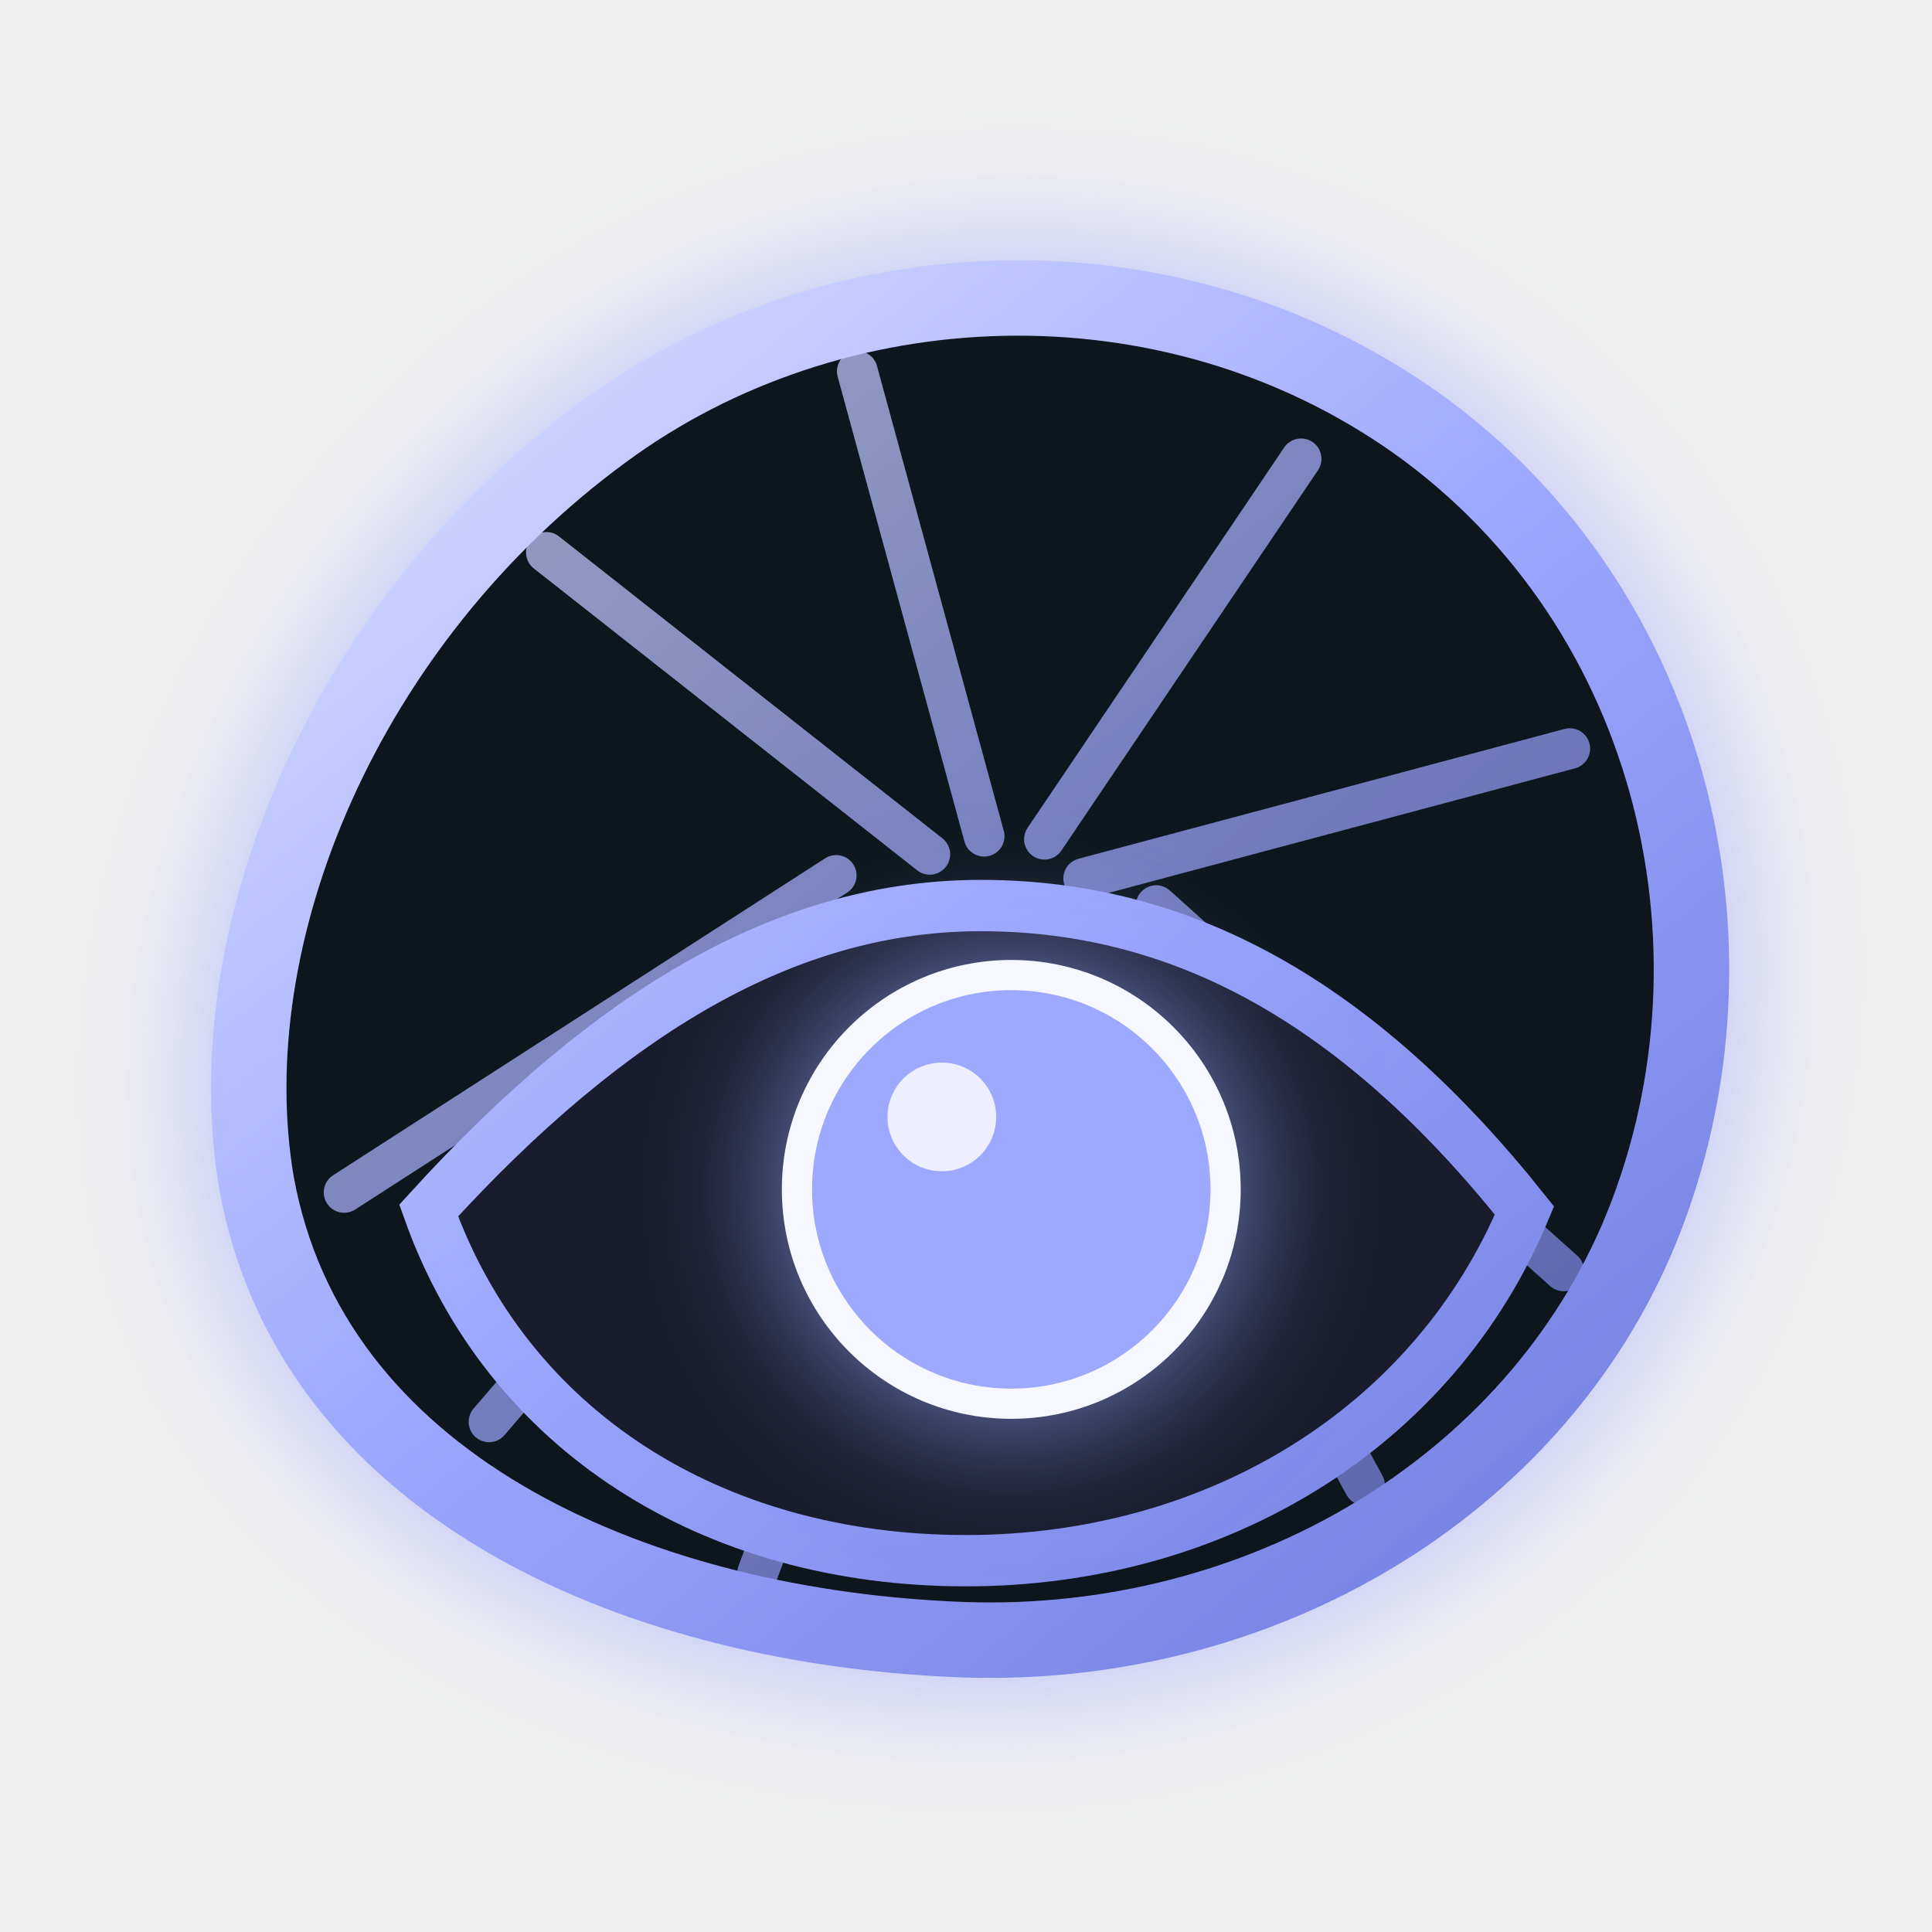
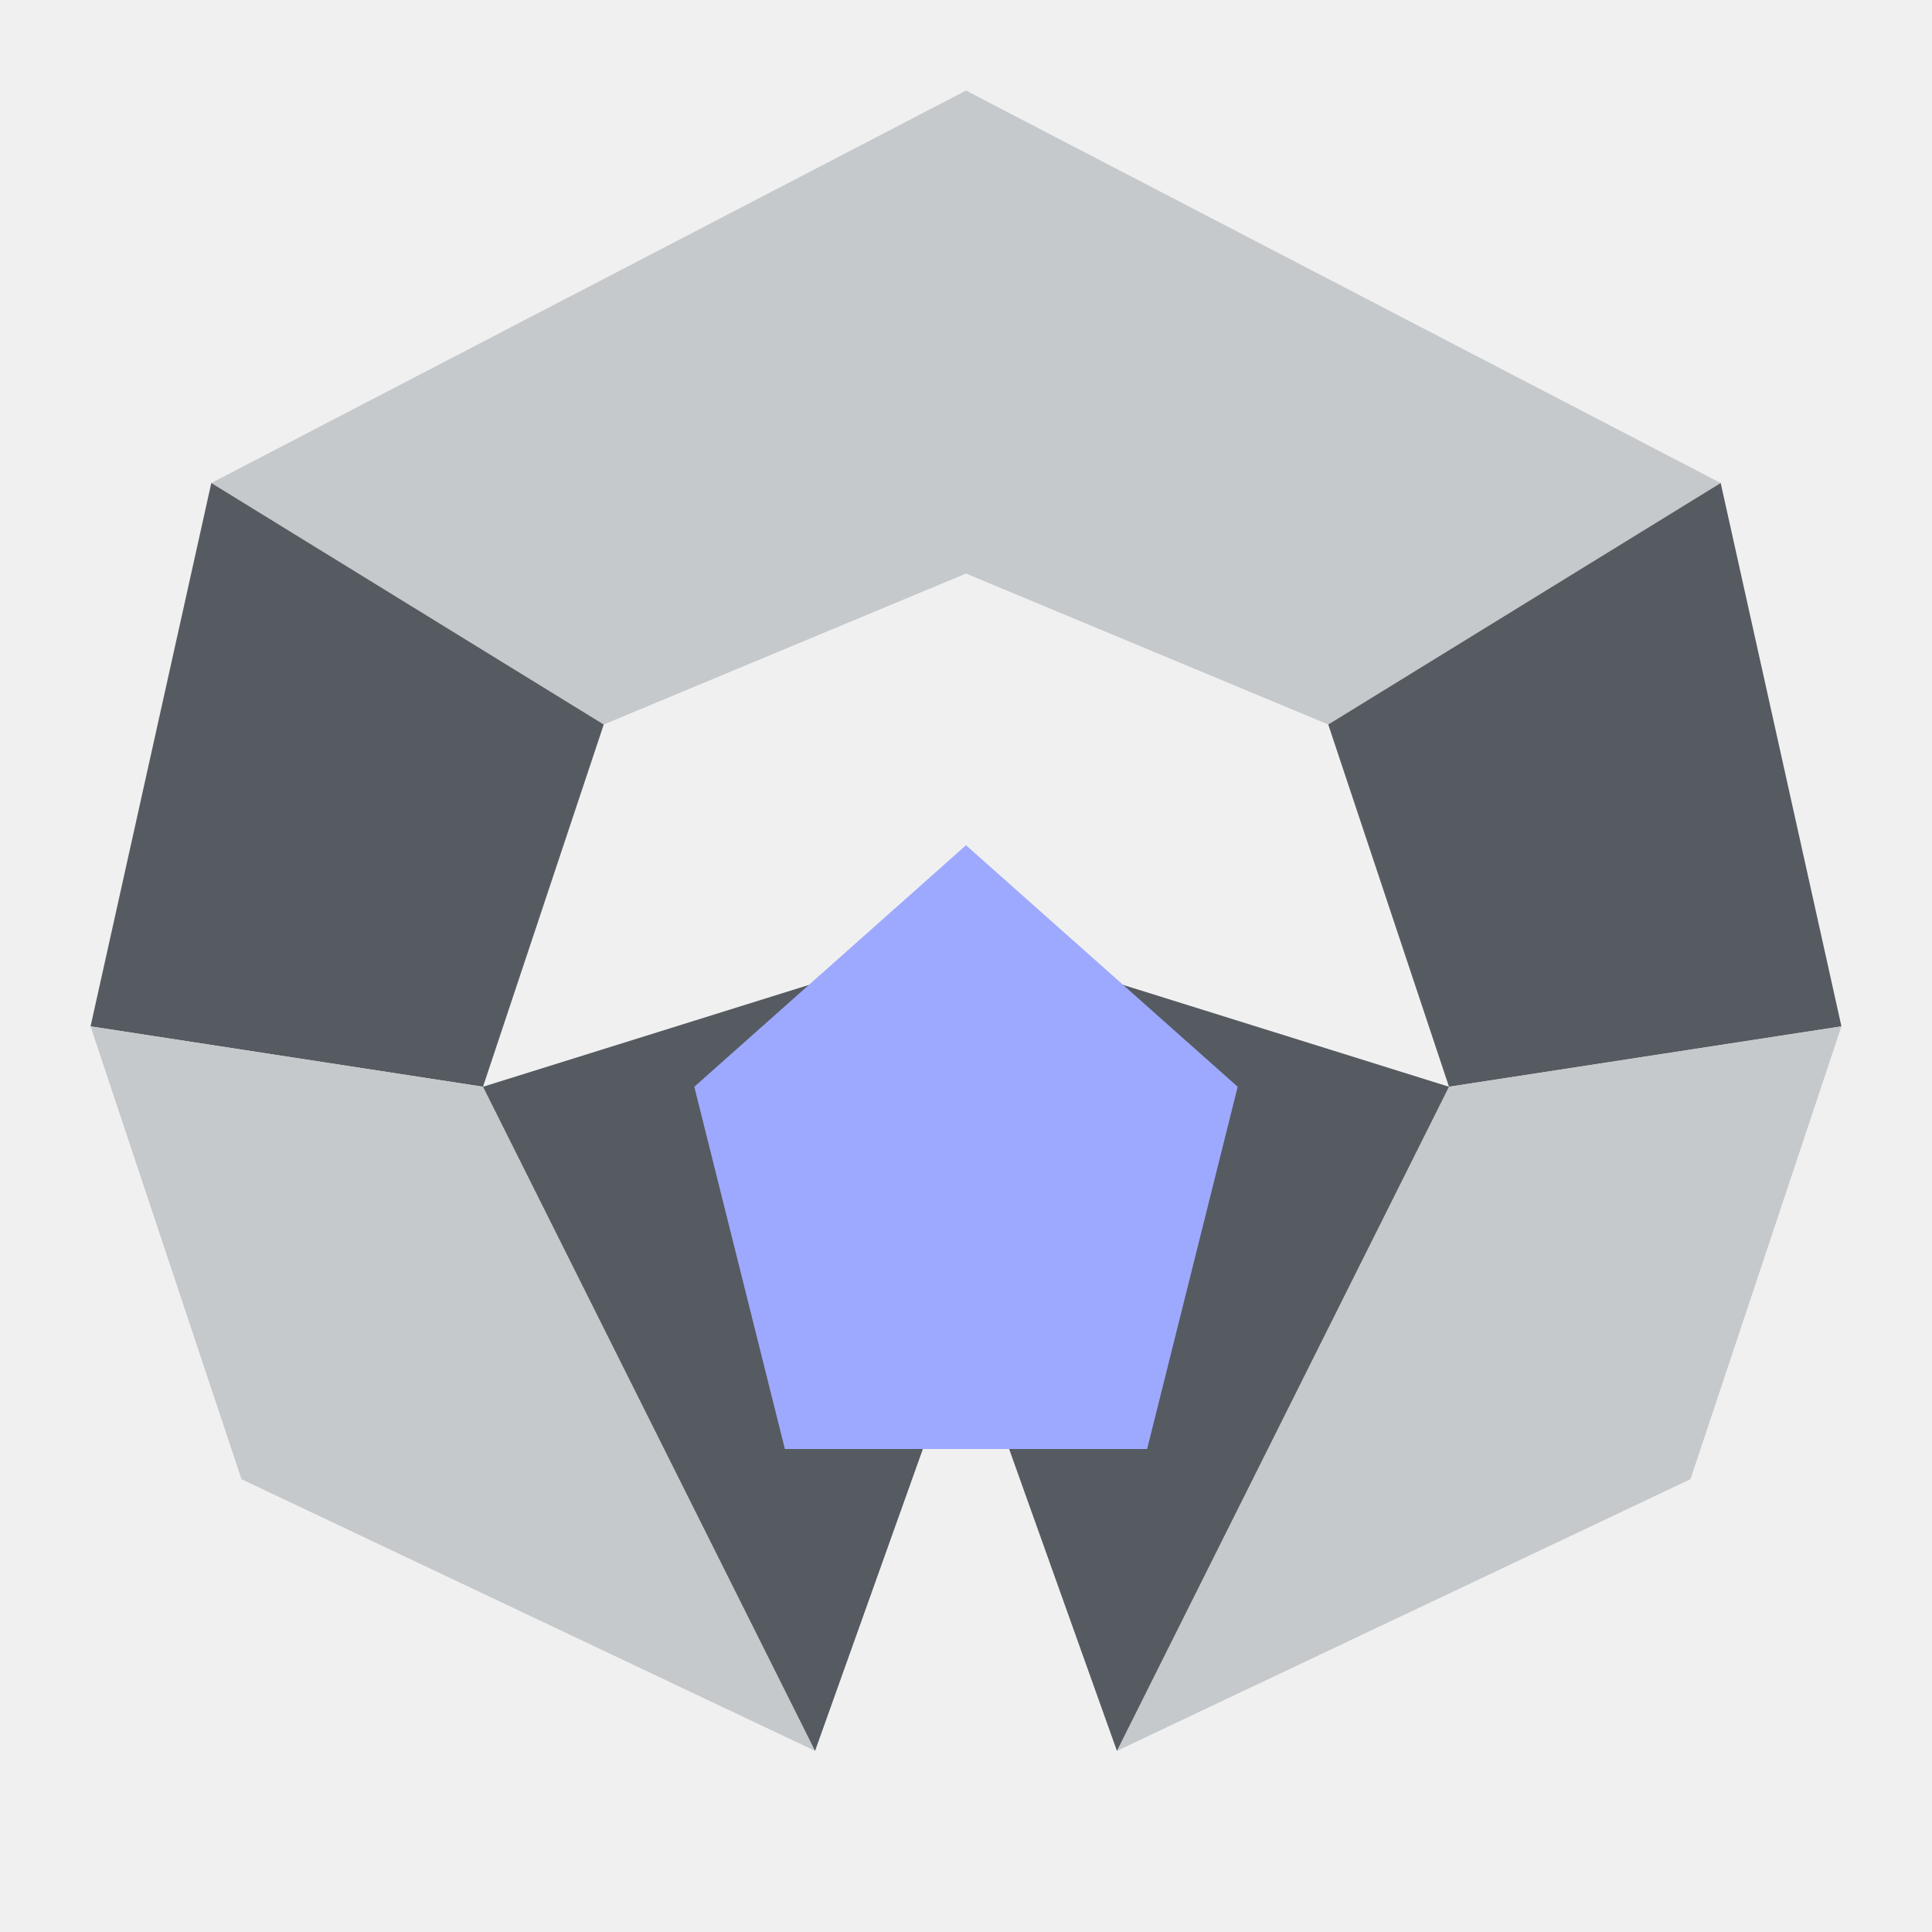
- <svg xmlns="http://www.w3.org/2000/svg" viewBox="0 0 64 64" fill="none">
+ <svg xmlns="http://www.w3.org/2000/svg" viewBox="0 0 64 64" role="img" aria-labelledby="title desc">
  <defs>
-     <linearGradient id="shell" x1="13" y1="10" x2="50" y2="55" gradientUnits="userSpaceOnUse">
-       <stop stop-color="#D8DCFF" />
-       <stop offset=".48" stop-color="#9DA9FF" />
-       <stop offset="1" stop-color="#737FE0" />
-     </linearGradient>
-     <radialGradient id="pearl" cx="0" cy="0" r="1" gradientTransform="translate(34 36) rotate(125) scale(11)">
-       <stop stop-color="#FFFFFF" />
-       <stop offset=".45" stop-color="#E7E9FF" />
-       <stop offset="1" stop-color="#9DA9FF" />
-     </radialGradient>
-     <filter id="glow" x="-40%" y="-40%" width="180%" height="180%">
-       <feGaussianBlur stdDeviation="2.3" result="blur" />
-       <feFlood flood-color="#9DA9FF" flood-opacity=".72" />
-       <feComposite in2="blur" operator="in" />
-       <feMerge>
-         <feMergeNode />
-         <feMergeNode in="SourceGraphic" />
-       </feMerge>
-     </filter>
+     <path id="cap" d="M32 3 7 16l13 8 12-5Z" />
+     <path id="side" d="M7 16 3 34l13 2 4-12Z" />
+     <path id="base" d="M3 34 8 49l19 9-11-22Z" />
+     <path id="iris" d="m16 36 11 22 5-14V31Z" />
  </defs>
-   <path d="M8.5 39.2C7.1 31 11.4 20.6 20 14.3 27.6 8.7 38.7 8.2 46.9 14c8.7 6.2 11.3 17.8 7.3 27.1-3.7 8.5-12.9 13.7-22.7 13.2-10.7-.5-21.2-5.2-23-15.1Z" fill="#10131E" stroke="url(#shell)" stroke-width="2.5" filter="url(#glow)" />
-   <path d="M11.4 39.5 27.7 29M16.2 47.1l14.1-16.4M25.1 52.1l7.6-20.4M51.8 42.1 38.3 30M45.2 49.2l-9.7-17.8M18.1 18.3l12.7 10M28.4 12.3l4.2 15.4M43.1 15.2l-8.5 12.6M52 24.8l-16.1 4.3" stroke="url(#shell)" stroke-width="1.35" stroke-linecap="round" opacity=".72" />
-   <path d="M14.2 40.1c6.1-6.7 11.9-10 18-10.1 6.9-.1 12.8 3.2 18.3 10.1-3 7.2-10.2 11.6-18.5 11.6-8.4 0-15.2-4.3-17.8-11.6Z" fill="#181C2D" stroke="url(#shell)" stroke-width="1.7" />
-   <circle cx="33.5" cy="39.4" r="7.1" fill="url(#pearl)" stroke="#F6F7FF" stroke-width="1" filter="url(#glow)" />
-   <circle cx="31.2" cy="37" r="1.8" fill="white" fill-opacity=".82" />
+   <use href="#cap" fill="#C5C9CC" />
+   <use href="#cap" transform="translate(64) scale(-1 1)" fill="#C5C9CC" />
+   <use href="#side" fill="#555B61" />
+   <use href="#side" transform="translate(64) scale(-1 1)" fill="#555B61" />
+   <use href="#base" fill="#C5C9CC" />
+   <use href="#base" transform="translate(64) scale(-1 1)" fill="#C5C9CC" />
+   <use href="#iris" fill="#555B61" />
+   <use href="#iris" transform="translate(64) scale(-1 1)" fill="#555B61" />
+   <path fill="#9DA9FF" d="m32 28 9 8-3 12H26l-3-12Z" />
</svg>
